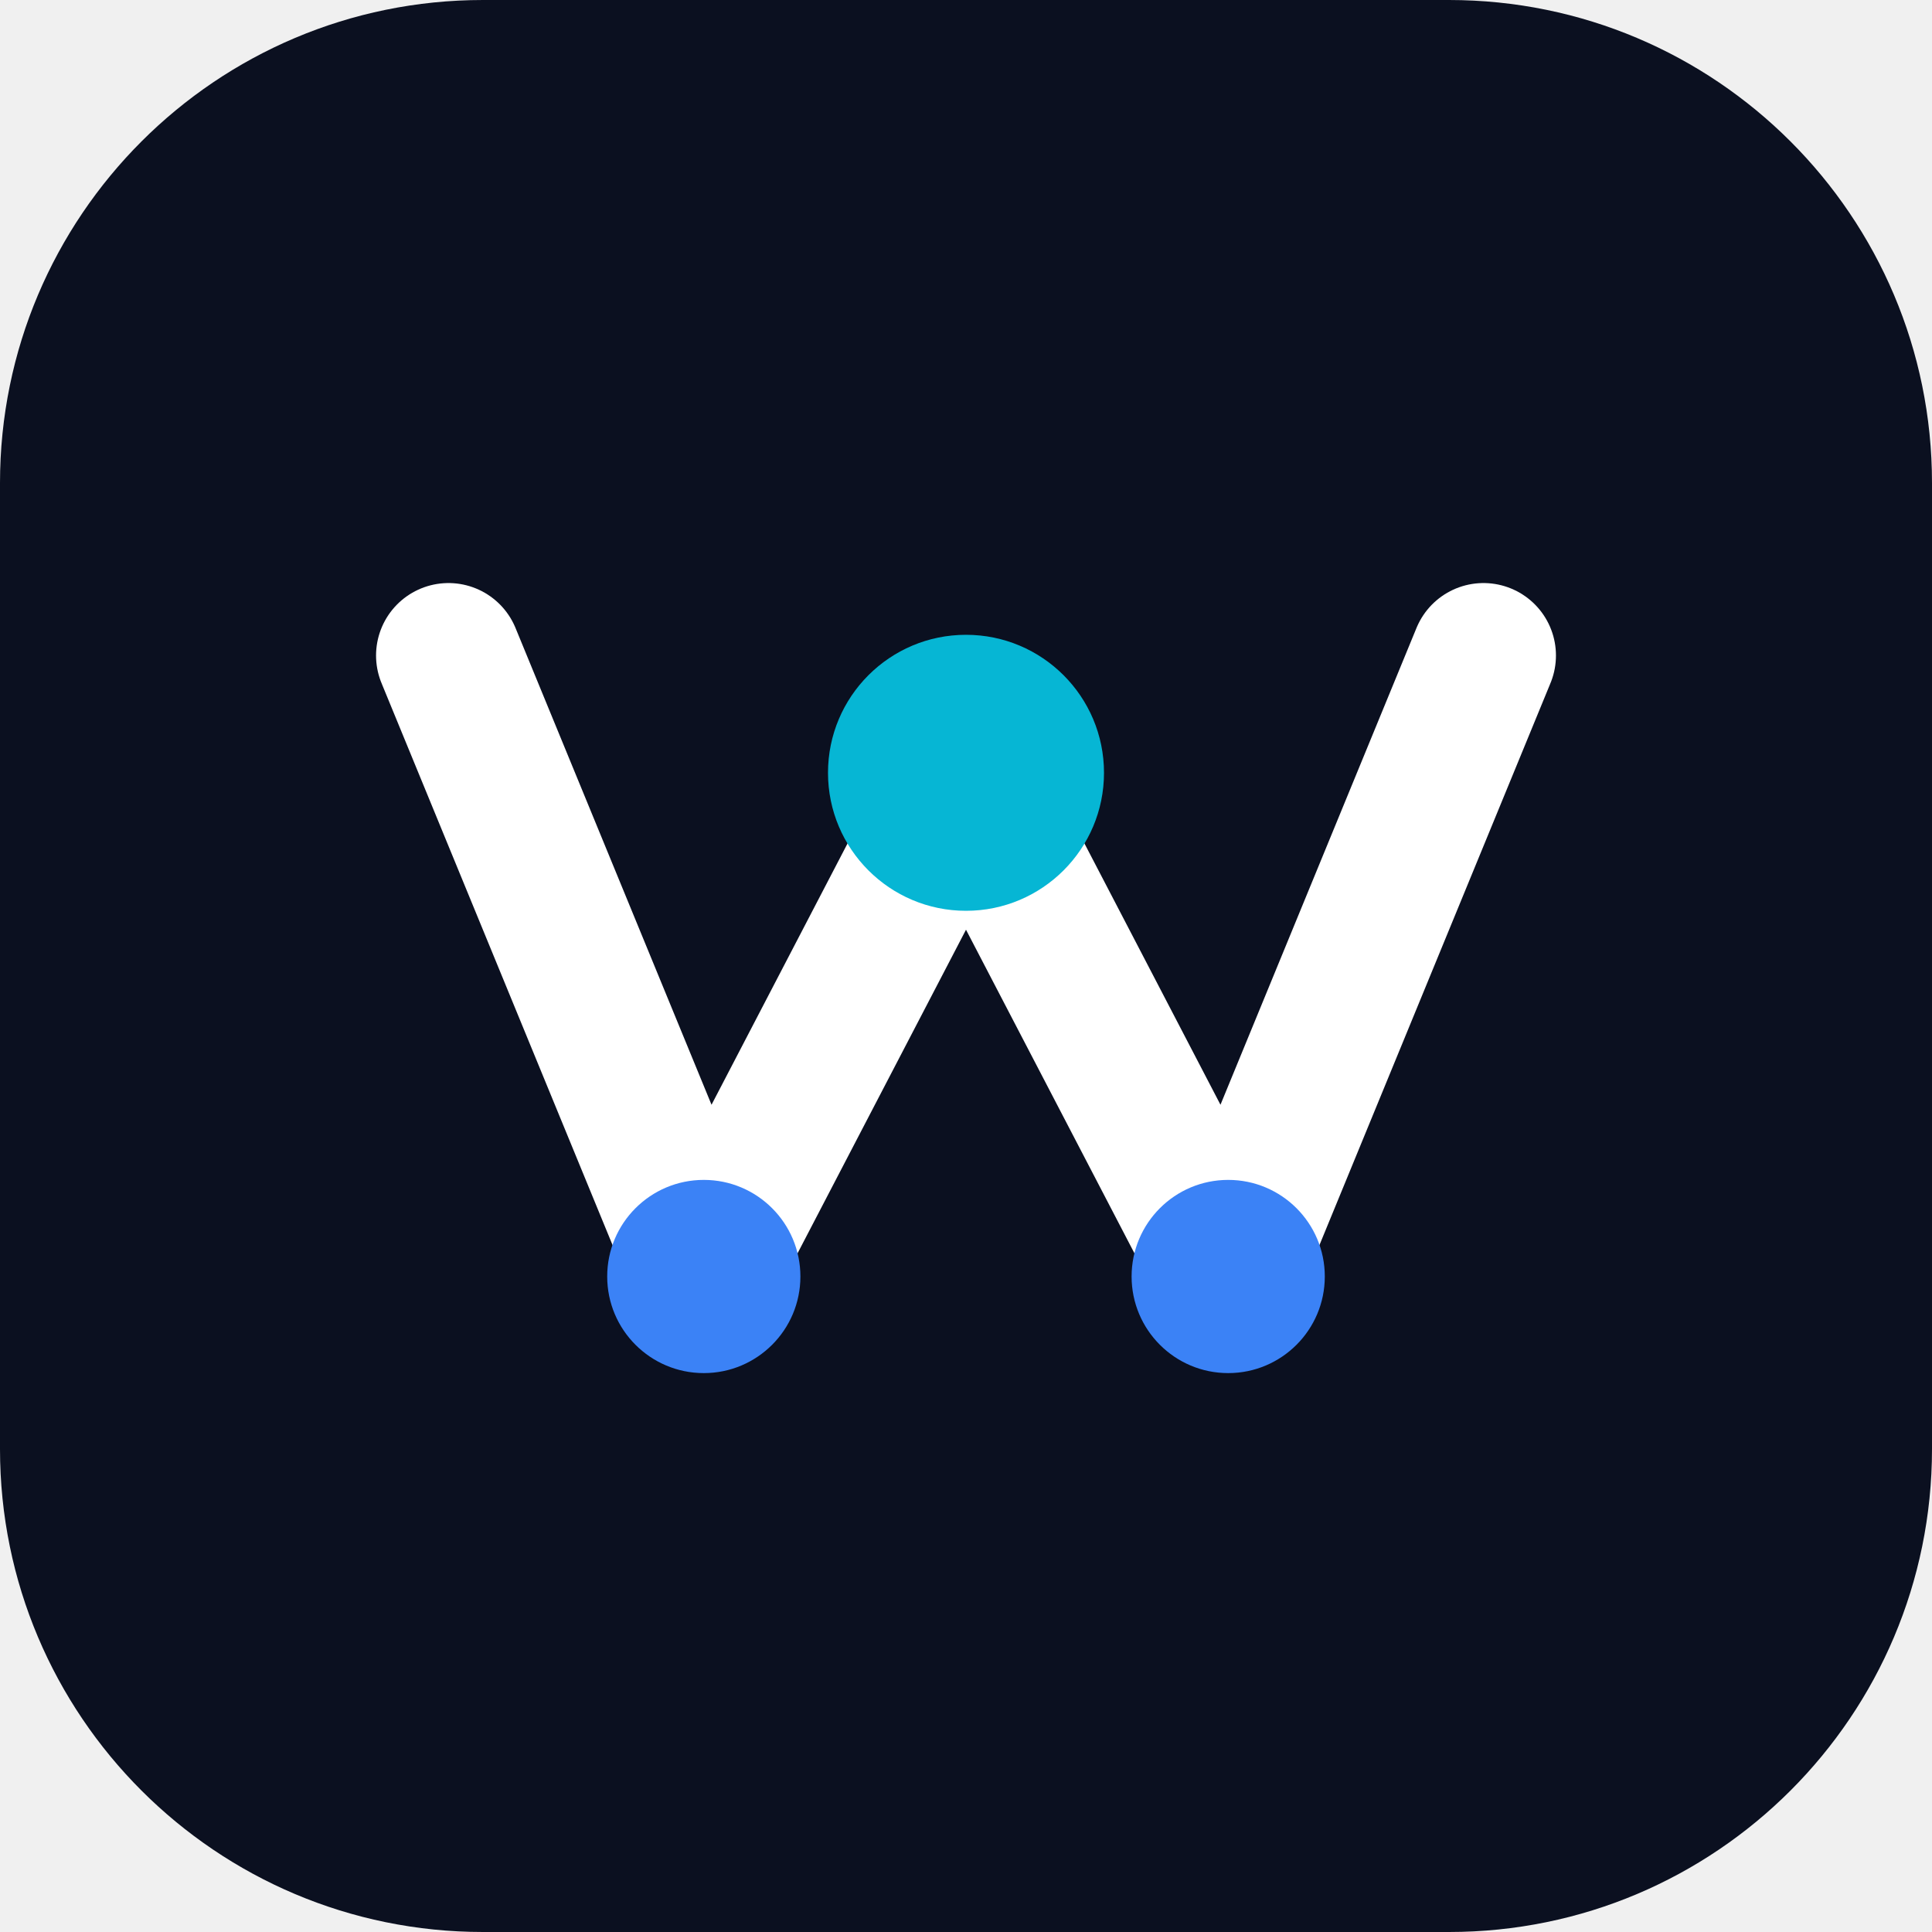
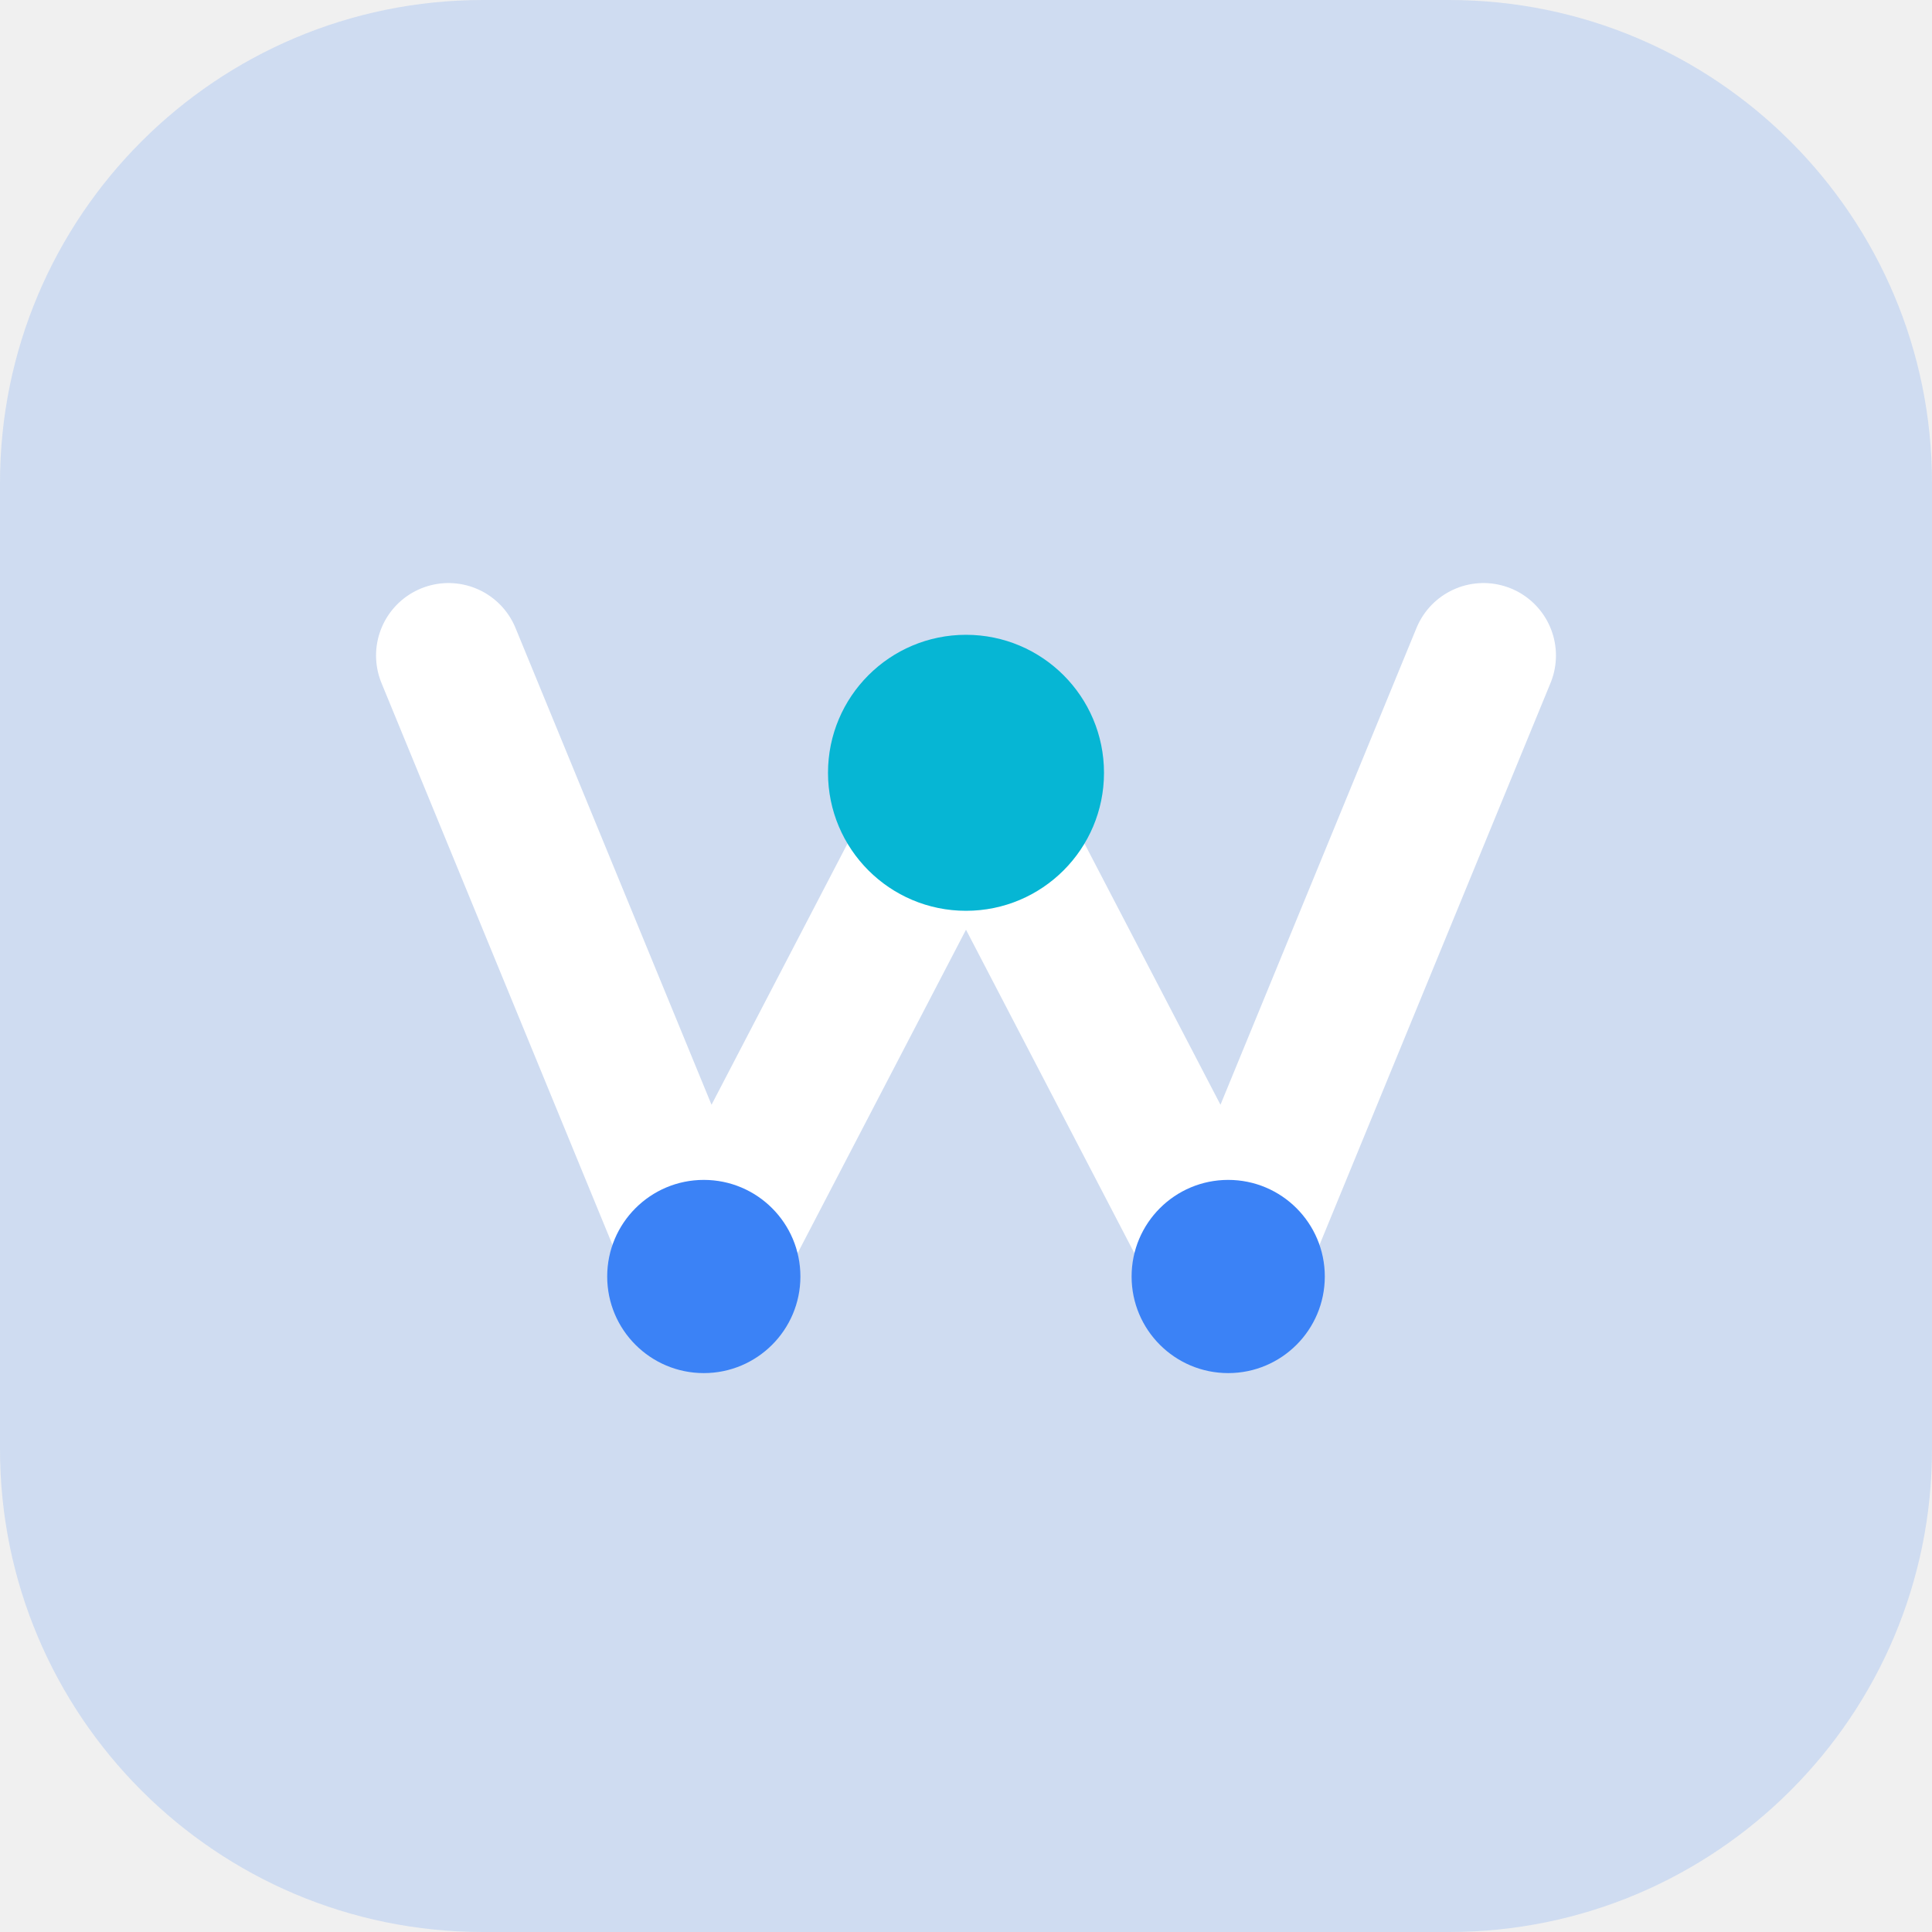
<svg xmlns="http://www.w3.org/2000/svg" width="28" height="28" viewBox="0 0 28 28" fill="none">
-   <rect width="28" height="28" rx="7" fill="#0B1020" />
+   <rect width="28" height="28" rx="7" fill="#3B82F6" fill-opacity="0.18" />
  <path d="M6.5 9.5L10.2 18.5L14 11.2L17.8 18.5L21.5 9.5" stroke="#FFFFFF" stroke-width="2.1" stroke-linecap="round" stroke-linejoin="round" />
  <circle cx="14" cy="11.2" r="2" fill="#06B6D4" />
  <circle cx="10.2" cy="18.5" r="1.4" fill="#3B82F6" />
  <circle cx="17.8" cy="18.5" r="1.4" fill="#3B82F6" />
</svg>
